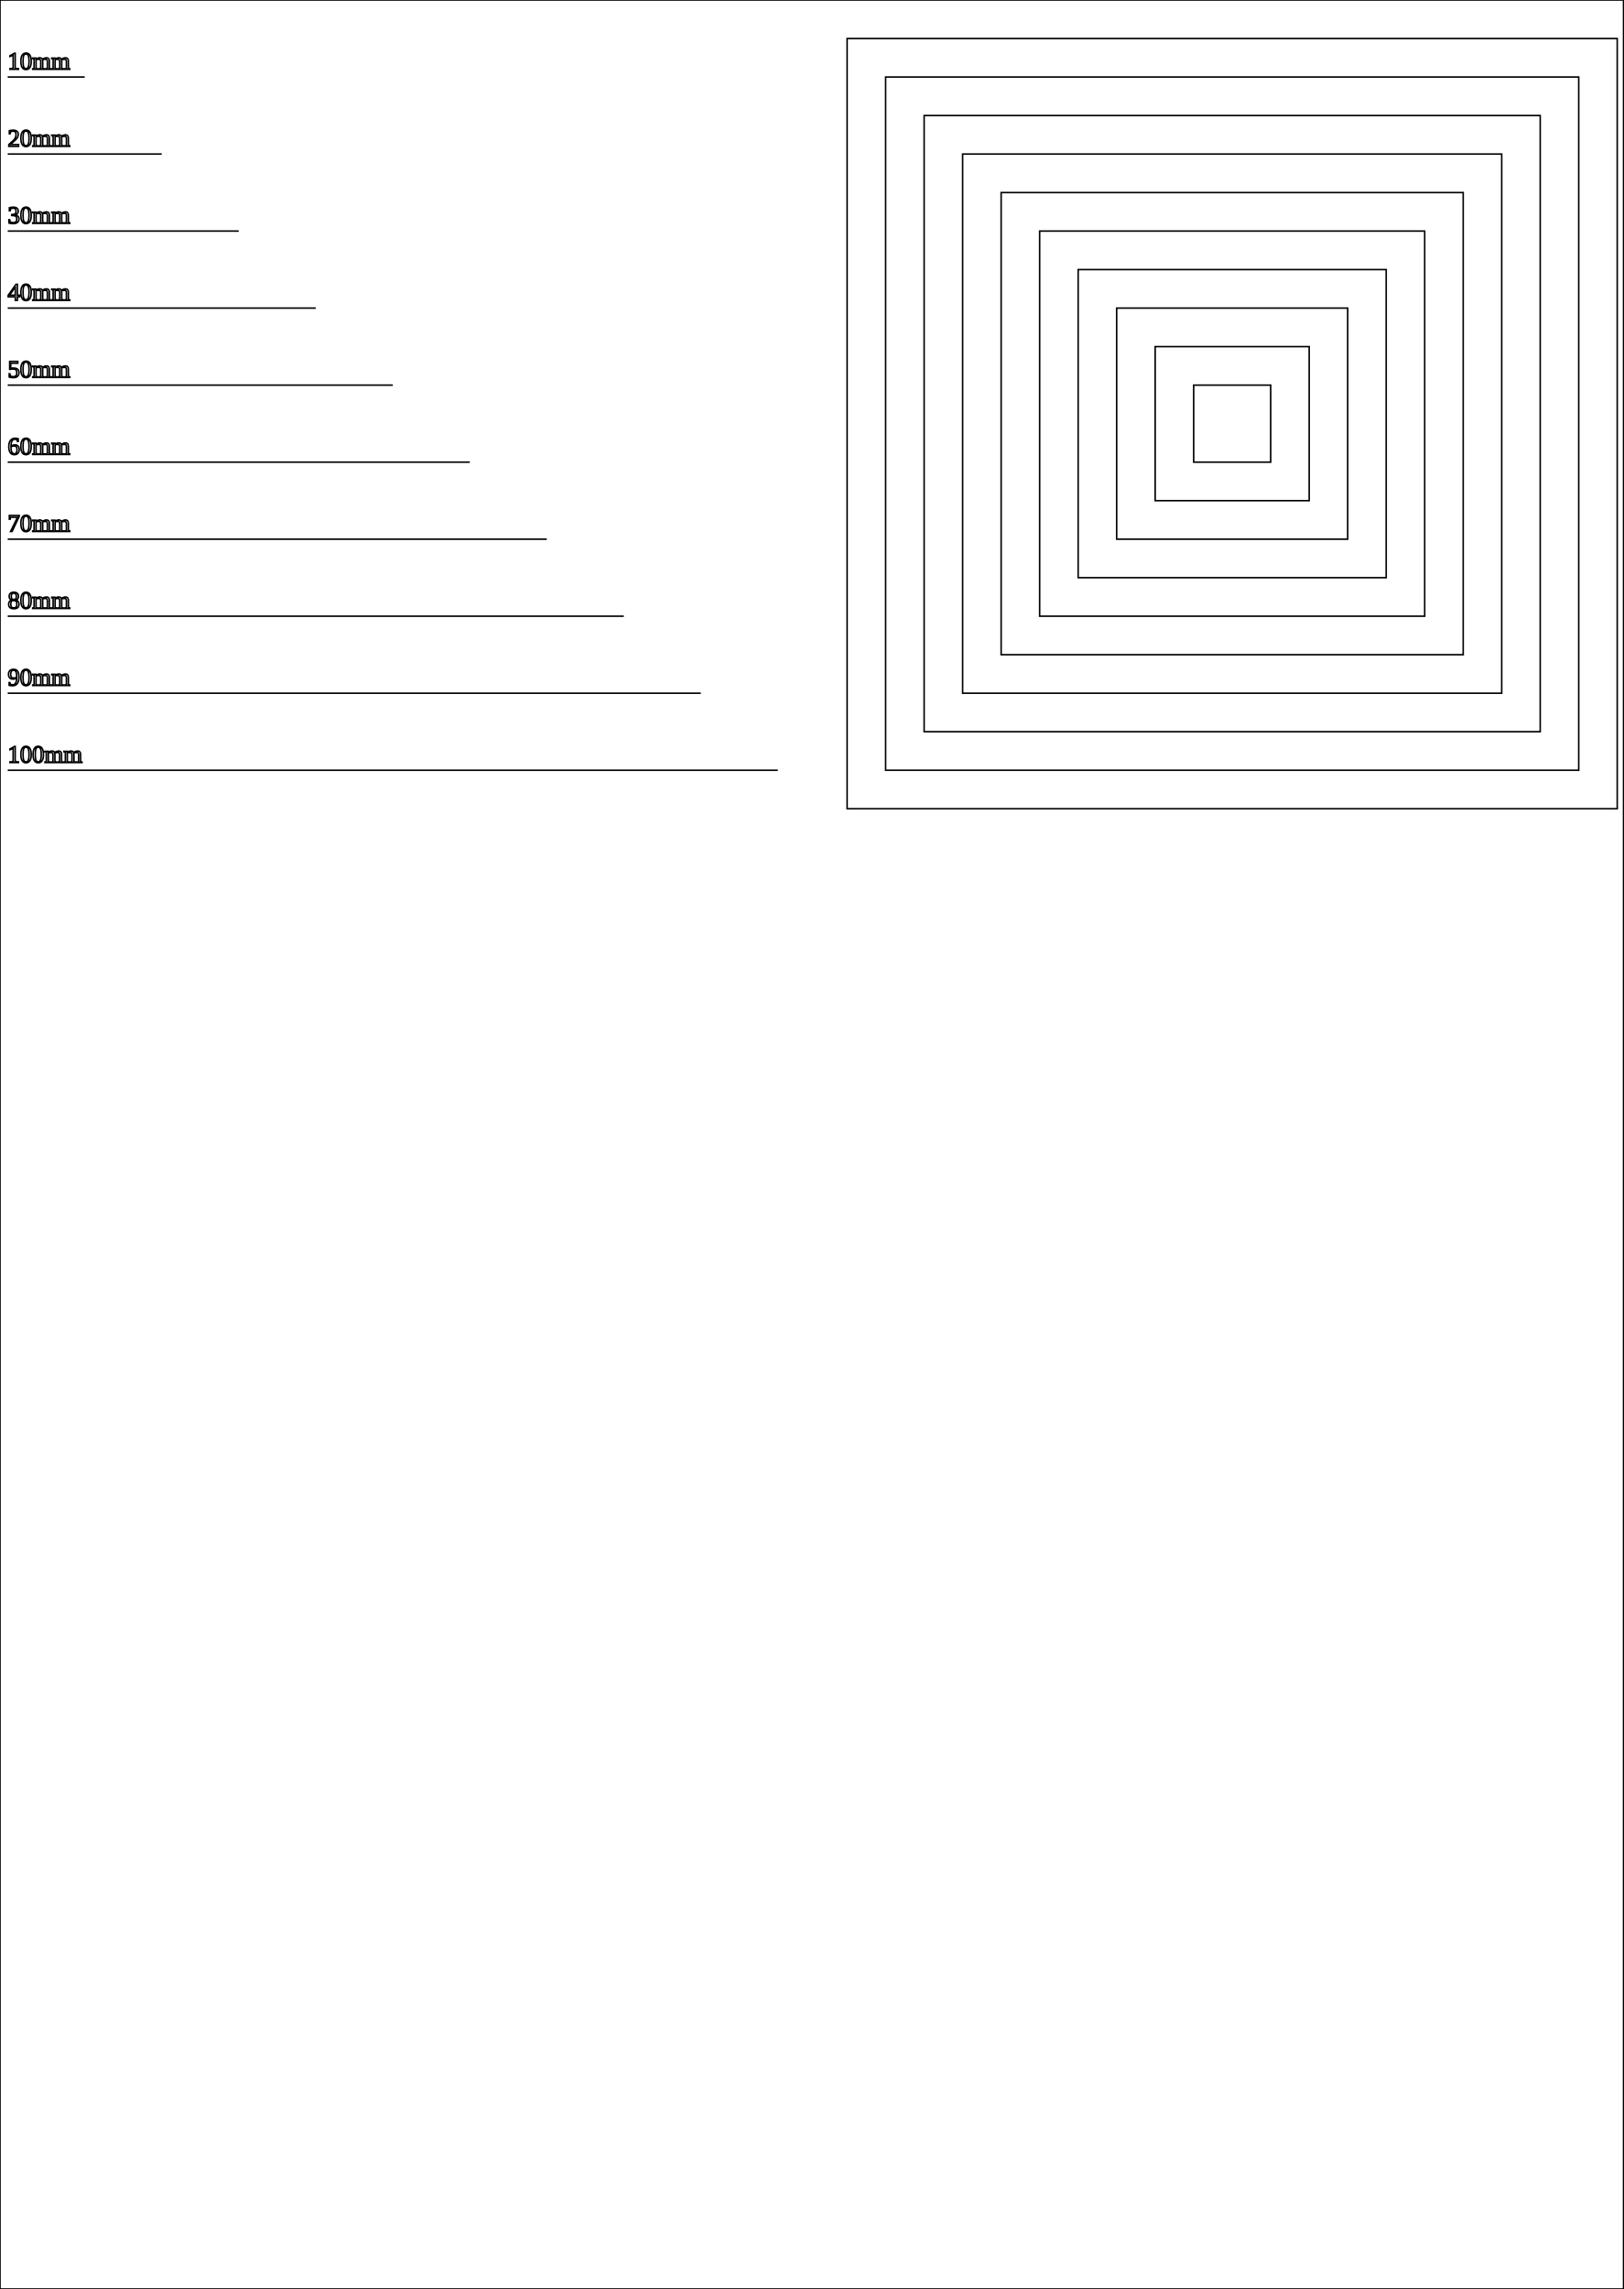
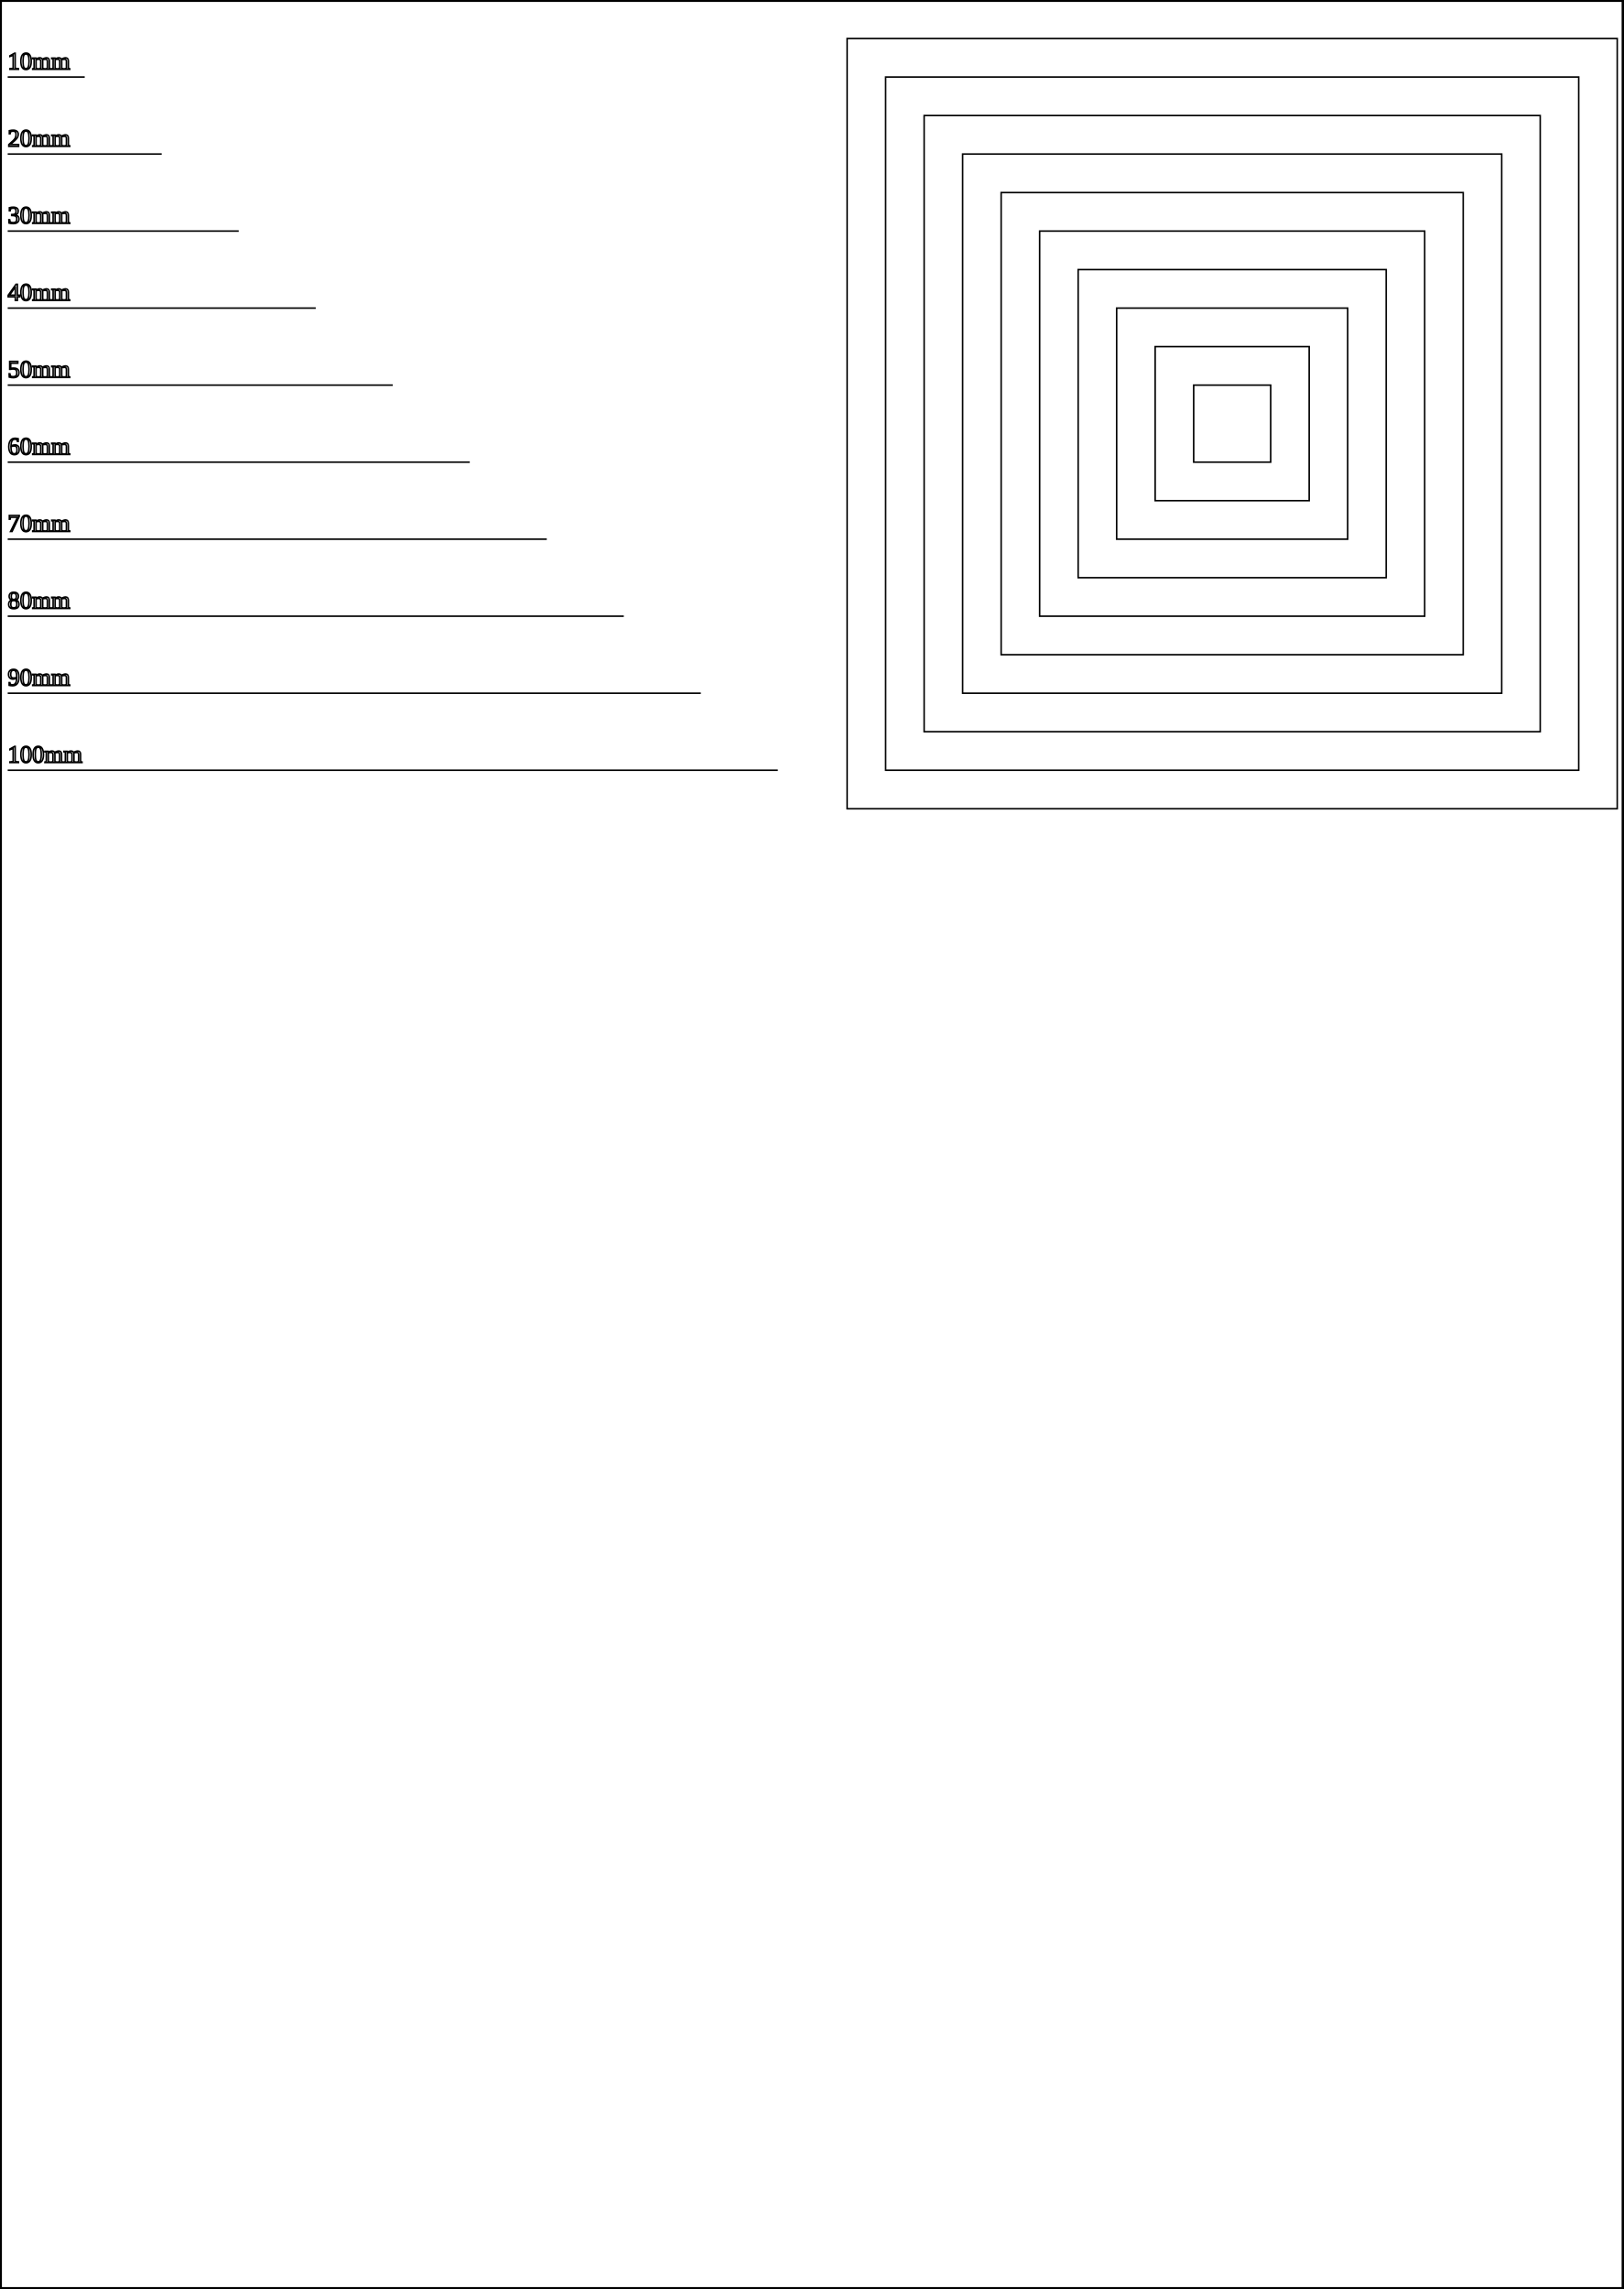
<svg xmlns="http://www.w3.org/2000/svg" height="1123.2px" viewBox="0 0 796.8 1123.2" width="796.8px">
-   <g fill="none" id="1" stroke="black" stroke-width="0.2mm">
+   <g fill="none" id="layer1" stroke="black" stroke-width="0.2mm">
    <path d="M3.78,0 L3.78,0" />
    <text x="3.78" y="-3.78">
0mm
</text>
    <path d="M3.78,37.795 L41.575,37.795" />
    <text x="3.78" y="34.016">
10mm
</text>
    <path d="M3.78,75.591 L79.37,75.591" />
    <text x="3.78" y="71.811">
20mm
</text>
    <path d="M3.78,113.386 L117.165,113.386" />
    <text x="3.78" y="109.606">
30mm
</text>
    <path d="M3.78,151.181 L154.961,151.181" />
    <text x="3.78" y="147.402">
40mm
</text>
    <path d="M3.78,188.976 L192.756,188.976" />
    <text x="3.78" y="185.197">
50mm
</text>
    <path d="M3.78,226.772 L230.551,226.772" />
    <text x="3.78" y="222.992">
60mm
</text>
    <path d="M3.78,264.567 L268.346,264.567" />
    <text x="3.78" y="260.787">
70mm
</text>
    <path d="M3.78,302.362 L306.142,302.362" />
    <text x="3.78" y="298.583">
80mm
</text>
    <path d="M3.78,340.157 L343.937,340.157" />
    <text x="3.78" y="336.378">
90mm
</text>
    <path d="M3.78,377.953 L381.732,377.953" />
    <text x="3.78" y="374.173">
100mm
</text>
    <rect height="0" width="0" x="604.724" y="207.874" />
    <rect height="37.795" width="37.795" x="585.827" y="188.976" />
    <rect height="75.591" width="75.591" x="566.929" y="170.079" />
    <rect height="113.386" width="113.386" x="548.031" y="151.181" />
    <rect height="151.181" width="151.181" x="529.134" y="132.283" />
    <rect height="188.976" width="188.976" x="510.236" y="113.386" />
    <rect height="226.772" width="226.772" x="491.339" y="94.488" />
    <rect height="264.567" width="264.567" x="472.441" y="75.591" />
    <rect height="302.362" width="302.362" x="453.543" y="56.693" />
    <rect height="340.157" width="340.157" x="434.646" y="37.795" />
    <rect height="377.953" width="377.953" x="415.748" y="18.898" />
  </g>
-   <g fill="none" id="2" stroke="black" stroke-width="0.2mm">
+   <g fill="none" id="layer2" stroke="black" stroke-width="0.5mm" />
+   <g fill="none" id="layer3" stroke="black" stroke-width="0.5mm" />
+   <g fill="none" id="layer4" stroke="black" stroke-width="0.5mm" />
+   <g fill="none" id="layer5" stroke="black" stroke-width="0.5mm" />
+   <g fill="none" id="layer6" stroke="black" stroke-width="0.5mm" />
+   <g fill="none" id="layer7" stroke="black" stroke-width="0.5mm" />
+   <g fill="none" id="layer8" stroke="black" stroke-width="0.5mm" />
+   <g fill="none" id="layer9" stroke="black" stroke-width="0.5mm" />
+   <g fill="none" id="layer10" stroke="black" stroke-width="0.5mm" />
+   <g fill="none" id="layer11" stroke="black" stroke-width="0.5mm">
    <rect height="1123.2" width="796.8" x="0" y="0" />
  </g>
</svg>
